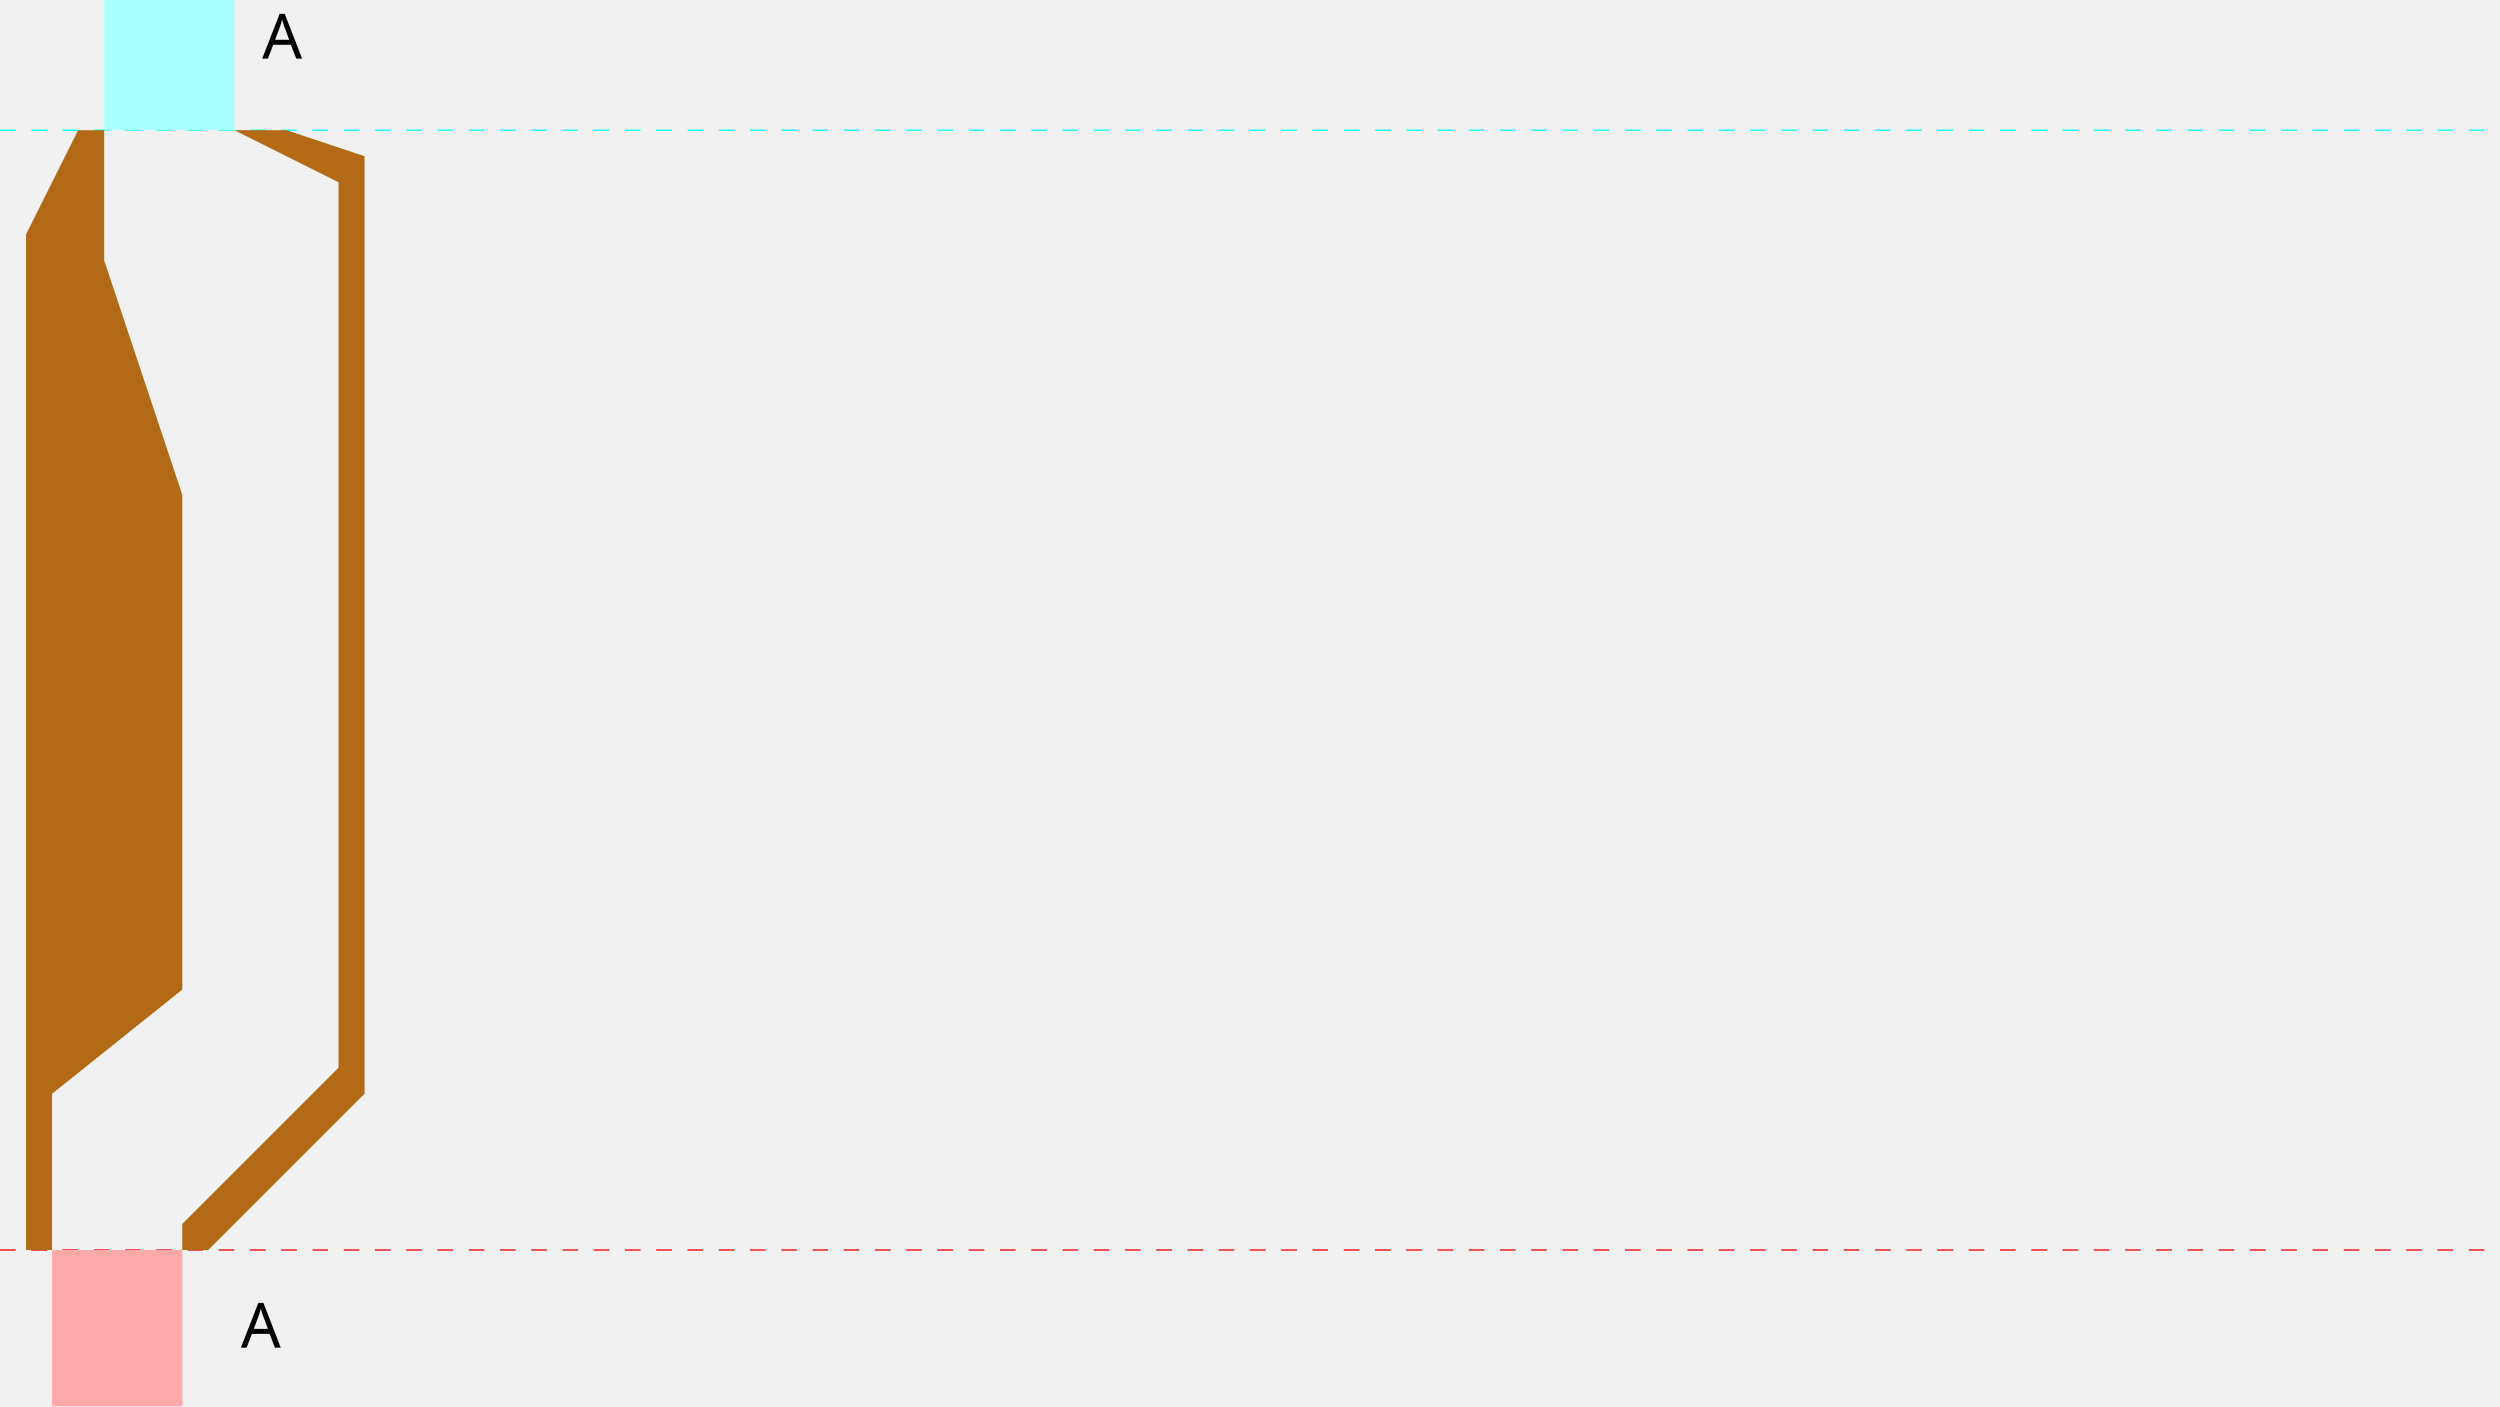
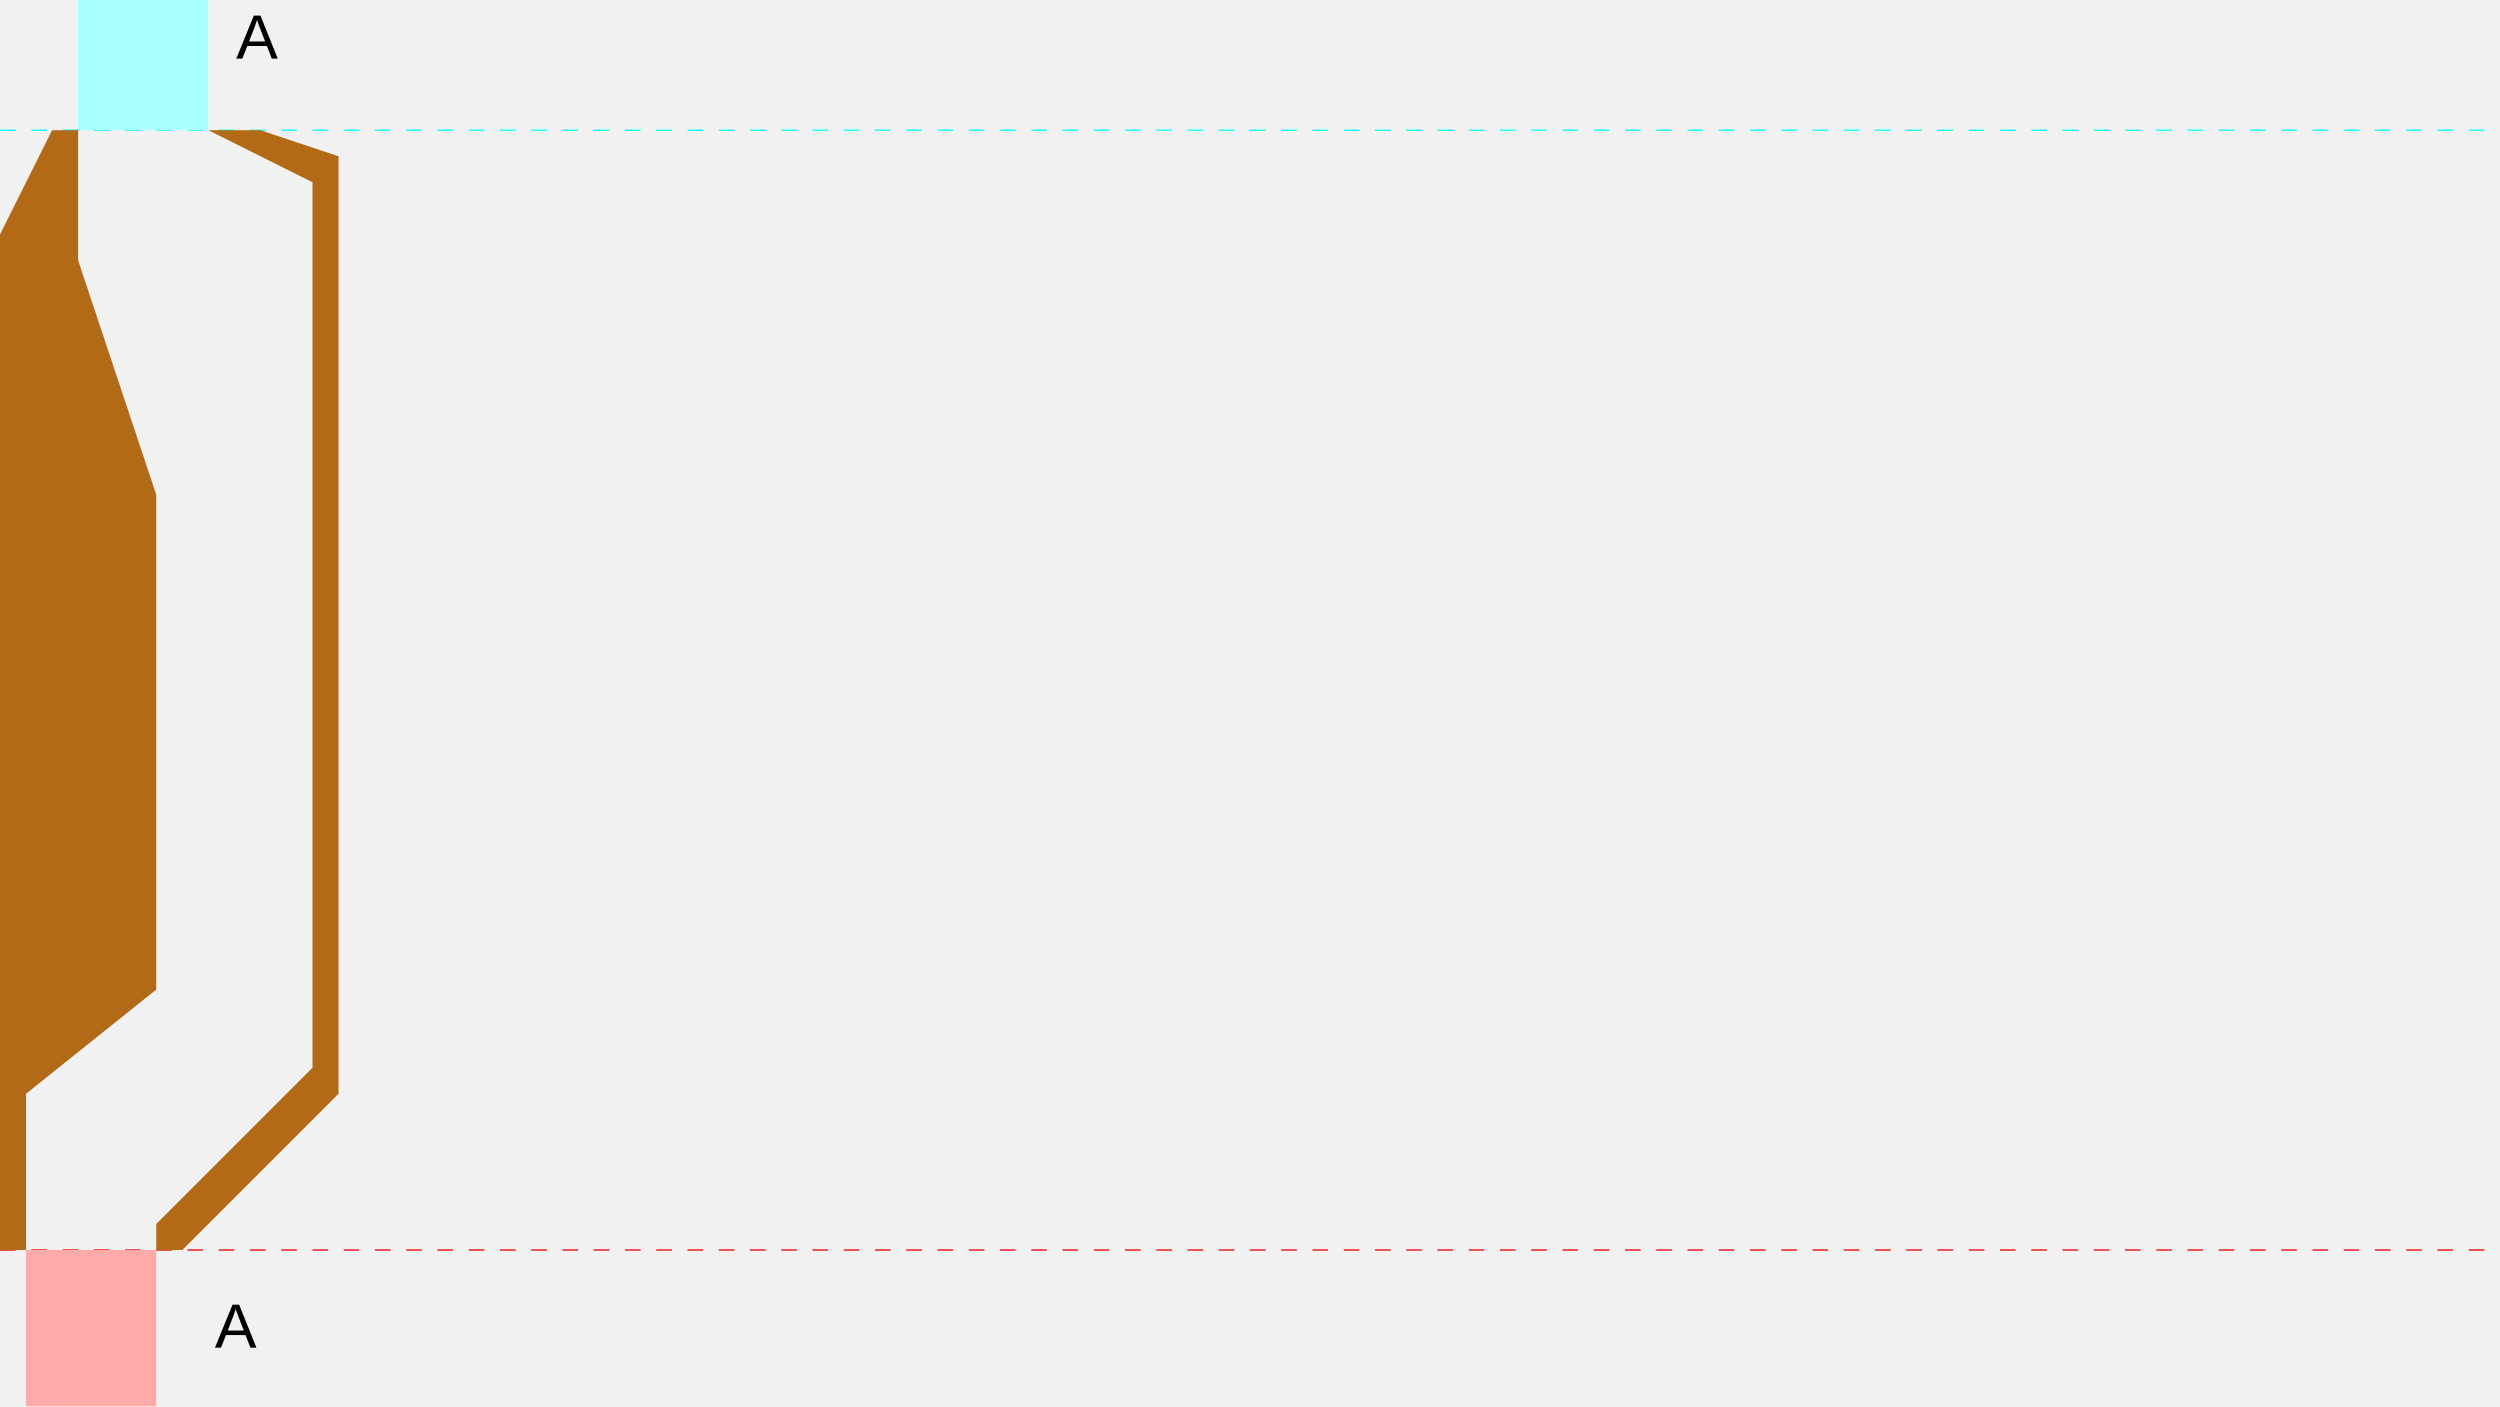
<svg xmlns="http://www.w3.org/2000/svg" id="Layer_1" width="1920" height="1080" version="1.1" viewBox="0 0 1920 1080">
  <g opacity=".05">
    <rect width="1920" height="1080" fill="#fff" />
  </g>
  <line y1="960" x2="1920" y2="960" fill="none" stroke="#e00" stroke-dasharray="12" stroke-miterlimit="10" />
  <line y1="100" x2="1920" y2="100" fill="none" stroke="aqua" stroke-dasharray="12" stroke-miterlimit="10" />
-   <rect x="40" y="960" width="100" height="120" fill="#faa" />
-   <text transform="translate(185 1035)" font-family="MyriadPro-Regular, 'Myriad Pro'" font-size="48">
-     <tspan x="0" y="0">A</tspan>
-   </text>
-   <rect x="80" width="100" height="100" fill="#aff" />
-   <text transform="translate(201.378 45)" font-family="MyriadPro-Regular, 'Myriad Pro'" font-size="48">
-     <tspan x="0" y="0">A</tspan>
-   </text>
-   <polygon points="60 100 80 100 80 200 140 380 140 760 40 840 40 960 20 960 20 180 60 100" fill="#b36a16" />
-   <polygon points="180 100 260 140 260 820 140 940 140 960 160 960 280 840 280 120 220 100 180 100" fill="#b36a16" />
+   <rect x="20" y="960" width="100" height="120" fill="#faa" />
+   <g isolation="isolate">
+     <text transform="translate(165 1035)" font-family="ArialMT, Arial" font-size="48" isolation="isolate">
+       <tspan x="0" y="0">A</tspan>
+     </text>
+   </g>
+   <rect x="60" width="100" height="100" fill="#aff" />
+   <g isolation="isolate">
+     <text transform="translate(181.378 45)" font-family="ArialMT, Arial" font-size="48" isolation="isolate">
+       <tspan x="0" y="0">A</tspan>
+     </text>
+   </g>
+   <polygon points="40 100 60 100 60 200 120 380 120 760 20 840 20 960 0 960 0 180 40 100" fill="#b36a16" />
+   <polygon points="160 100 240 140 240 820 120 940 120 960 140 960 260 840 260 120 200 100 160 100" fill="#b36a16" />
</svg>
